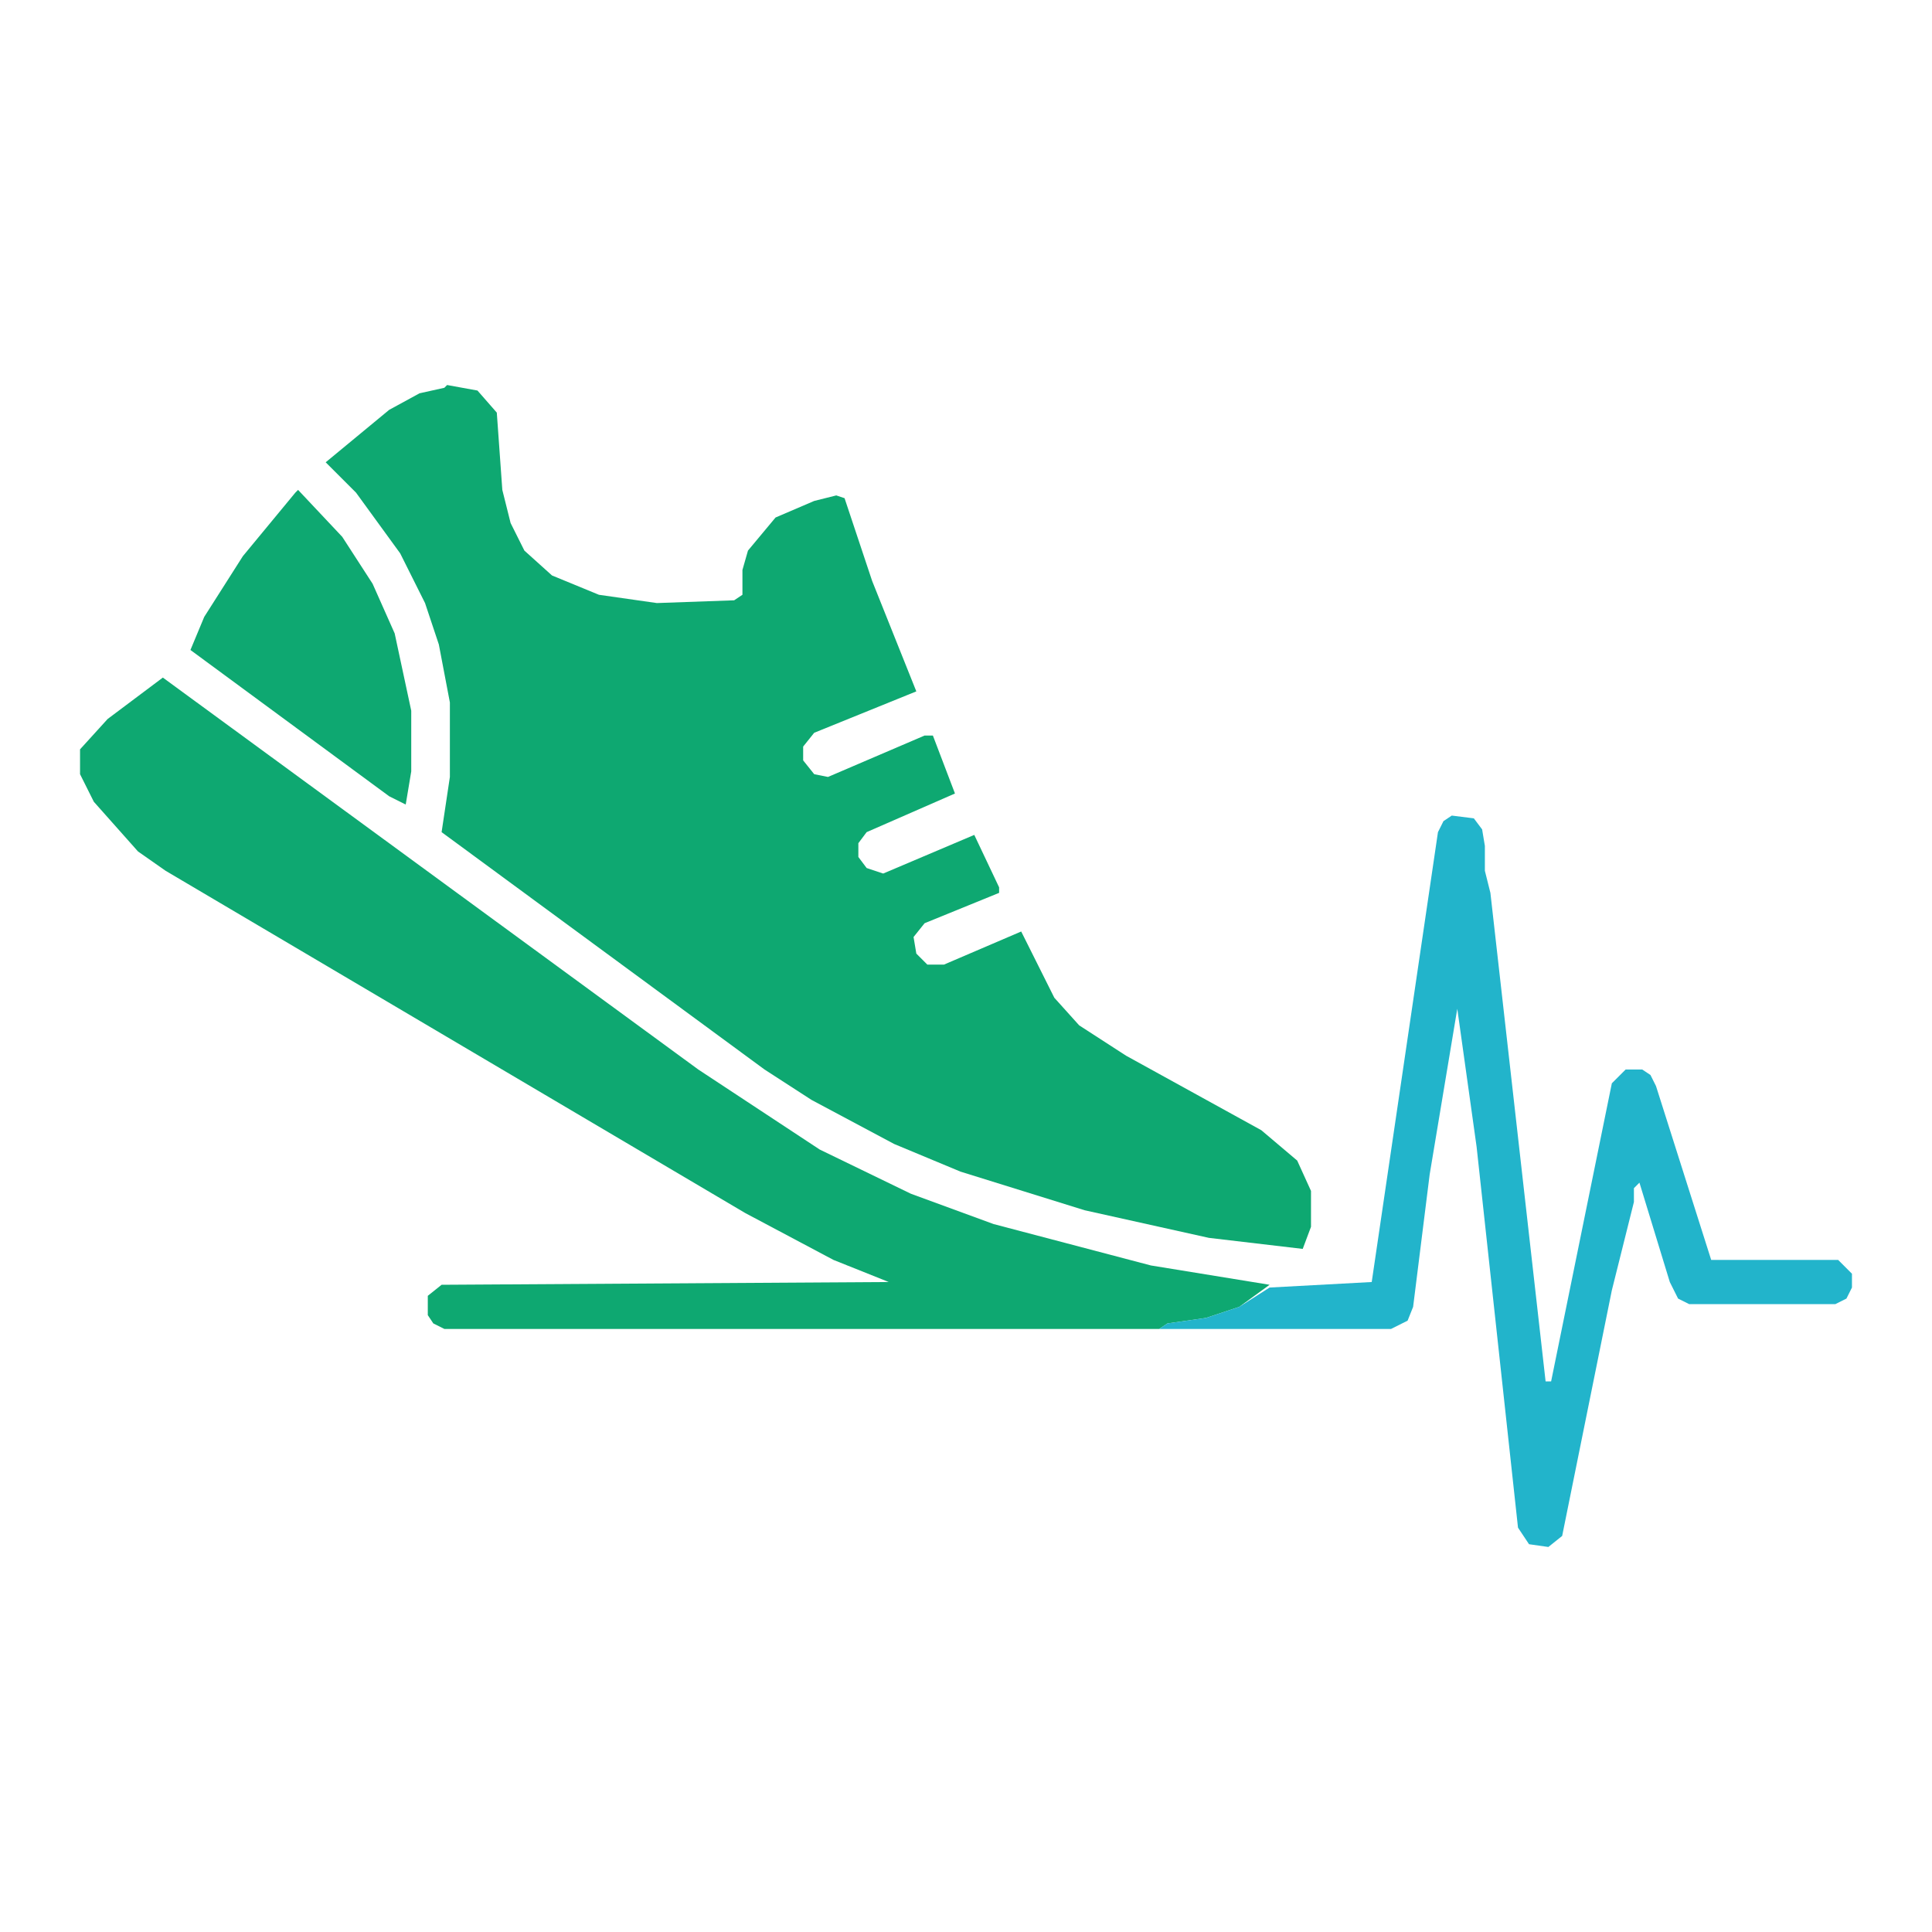
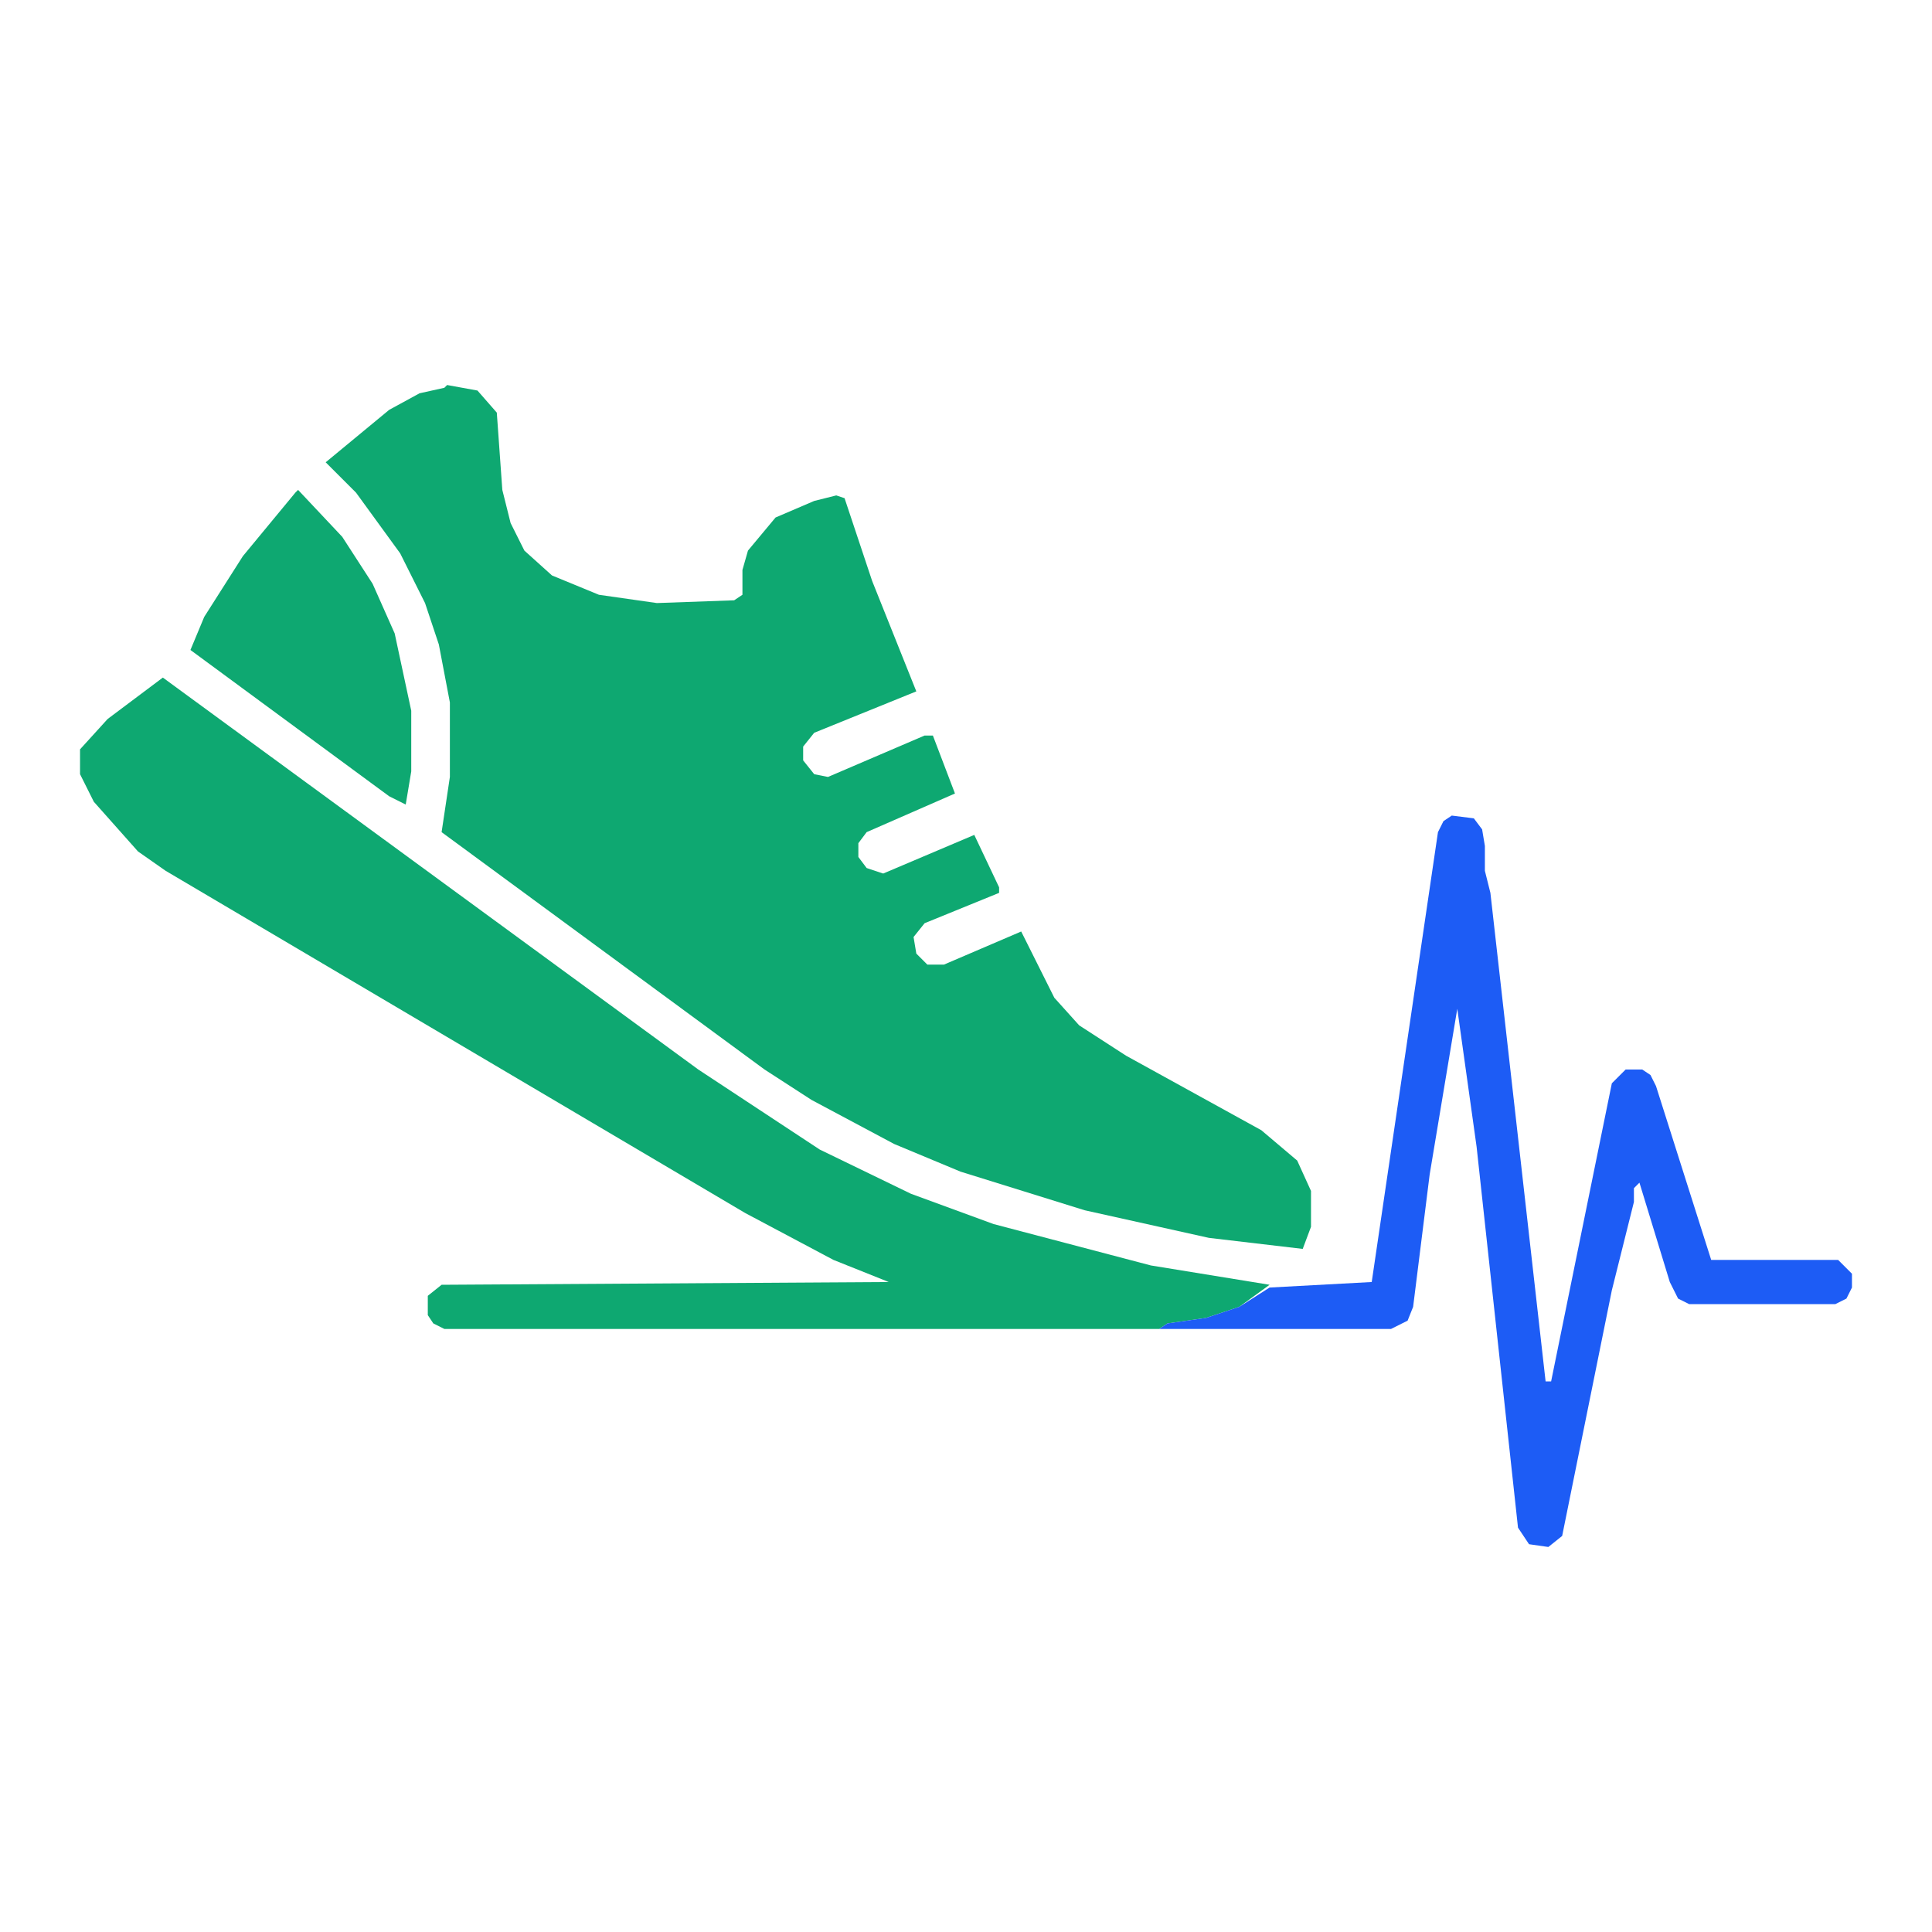
<svg xmlns="http://www.w3.org/2000/svg" viewBox="0 0 700 700" width="100%" height="100%">
  <path d="M 162.0 139.5 L 173.0 141.5 L 180.0 149.5 L 182.0 177.5 L 185.0 189.5 L 190.0 199.5 L 200.0 208.5 L 217.0 215.5 L 238.0 218.5 L 266.0 217.5 L 269.0 215.5 L 269.0 206.5 L 271.0 199.5 L 281.0 187.5 L 295.0 181.5 L 303.0 179.5 L 306.0 180.5 L 316.0 210.5 L 332.0 250.5 L 295.0 265.5 L 291.0 270.5 L 291.0 275.5 L 295.0 280.5 L 300.0 281.5 L 335.0 266.5 L 338.0 266.5 L 346.0 287.5 L 314.0 301.5 L 311.0 305.5 L 311.0 310.5 L 314.0 314.5 L 320.0 316.5 L 353.0 302.5 L 362.0 321.5 L 362.0 323.5 L 335.0 334.5 L 331.0 339.5 L 332.0 345.5 L 336.0 349.5 L 342.0 349.5 L 370.0 337.5 L 382.0 361.5 L 391.0 371.5 L 408.0 382.5 L 457.0 409.5 L 470.0 420.5 L 475.0 431.5 L 475.0 444.5 L 472.0 452.5 L 438.0 448.5 L 393.0 438.5 L 348.0 424.5 L 324.0 414.5 L 294.0 398.5 L 277.0 387.5 L 160.0 301.5 L 163.0 281.5 L 163.0 254.5 L 159.0 233.5 L 154.0 218.5 L 145.0 200.5 L 129.0 178.5 L 118.0 167.5 L 141.0 148.5 L 152.0 142.5 L 161.0 140.5 Z" fill="#0EA871" />
  <path d="M 108.0 177.5 L 124.0 194.5 L 135.0 211.5 L 143.0 229.5 L 149.0 257.5 L 149.0 279.5 L 147.0 291.5 L 141.0 288.5 L 69.0 235.5 L 74.0 223.5 L 88.0 201.5 L 107.0 178.5 Z" fill="#0EA871" />
  <path d="M 420.0 481.5 L 161.0 481.5 L 157.0 479.5 L 155.0 476.5 L 155.0 469.5 L 160.0 465.5 L 322.0 464.5 L 302.0 456.5 L 270.0 439.5 L 60.0 315.5 L 50.0 308.5 L 34.0 290.5 L 29.0 280.5 L 29.0 271.5 L 39.0 260.5 L 59.0 245.5 L 253.0 387.5 L 297.0 416.5 L 330.0 432.5 L 360.0 443.5 L 417.0 458.5 L 460.0 465.5 L 449.0 473.5 L 437.0 477.5 L 423.0 479.5 Z" fill="#0EA871" />
-   <path d="M 460.0 466.5 L 497.0 464.5 L 521.0 301.5 L 523.0 297.5 L 526.0 295.5 L 534.0 296.5 L 537.0 300.5 L 538.0 306.5 L 538.0 315.5 L 540.0 323.5 L 560.0 500.5 L 562.0 500.5 L 584.0 392.5 L 589.0 387.5 L 595.0 387.5 L 598.0 389.5 L 600.0 393.5 L 620.0 456.5 L 666.0 456.5 L 671.0 461.5 L 671.0 466.5 L 669.0 470.5 L 665.0 472.5 L 612.0 472.5 L 608.0 470.5 L 605.0 464.5 L 594.0 428.5 L 592.0 430.5 L 592.0 435.5 L 584.0 467.5 L 566.0 556.5 L 561.0 560.5 L 554.0 559.5 L 550.0 553.5 L 535.0 415.5 L 528.0 365.5 L 518.0 425.5 L 512.0 473.5 L 510.0 478.5 L 504.0 481.5 L 420.0 481.5 L 423.0 479.5 L 437.0 477.5 L 449.0 473.5 Z" fill="#22B4CB" />
+   <path d="M 460.0 466.5 L 497.0 464.5 L 521.0 301.5 L 523.0 297.5 L 526.0 295.5 L 534.0 296.5 L 537.0 300.5 L 538.0 306.5 L 538.0 315.5 L 540.0 323.5 L 560.0 500.5 L 562.0 500.5 L 584.0 392.5 L 589.0 387.5 L 595.0 387.5 L 598.0 389.5 L 600.0 393.5 L 620.0 456.5 L 666.0 456.5 L 671.0 461.5 L 671.0 466.5 L 669.0 470.5 L 665.0 472.5 L 612.0 472.5 L 608.0 470.5 L 605.0 464.5 L 594.0 428.5 L 592.0 430.5 L 592.0 435.5 L 584.0 467.5 L 566.0 556.5 L 561.0 560.5 L 554.0 559.5 L 550.0 553.5 L 535.0 415.5 L 528.0 365.5 L 518.0 425.5 L 512.0 473.5 L 510.0 478.5 L 504.0 481.5 L 420.0 481.5 L 423.0 479.5 L 437.0 477.5 L 449.0 473.5 Z" fill="#1D5CF5" />
</svg>
